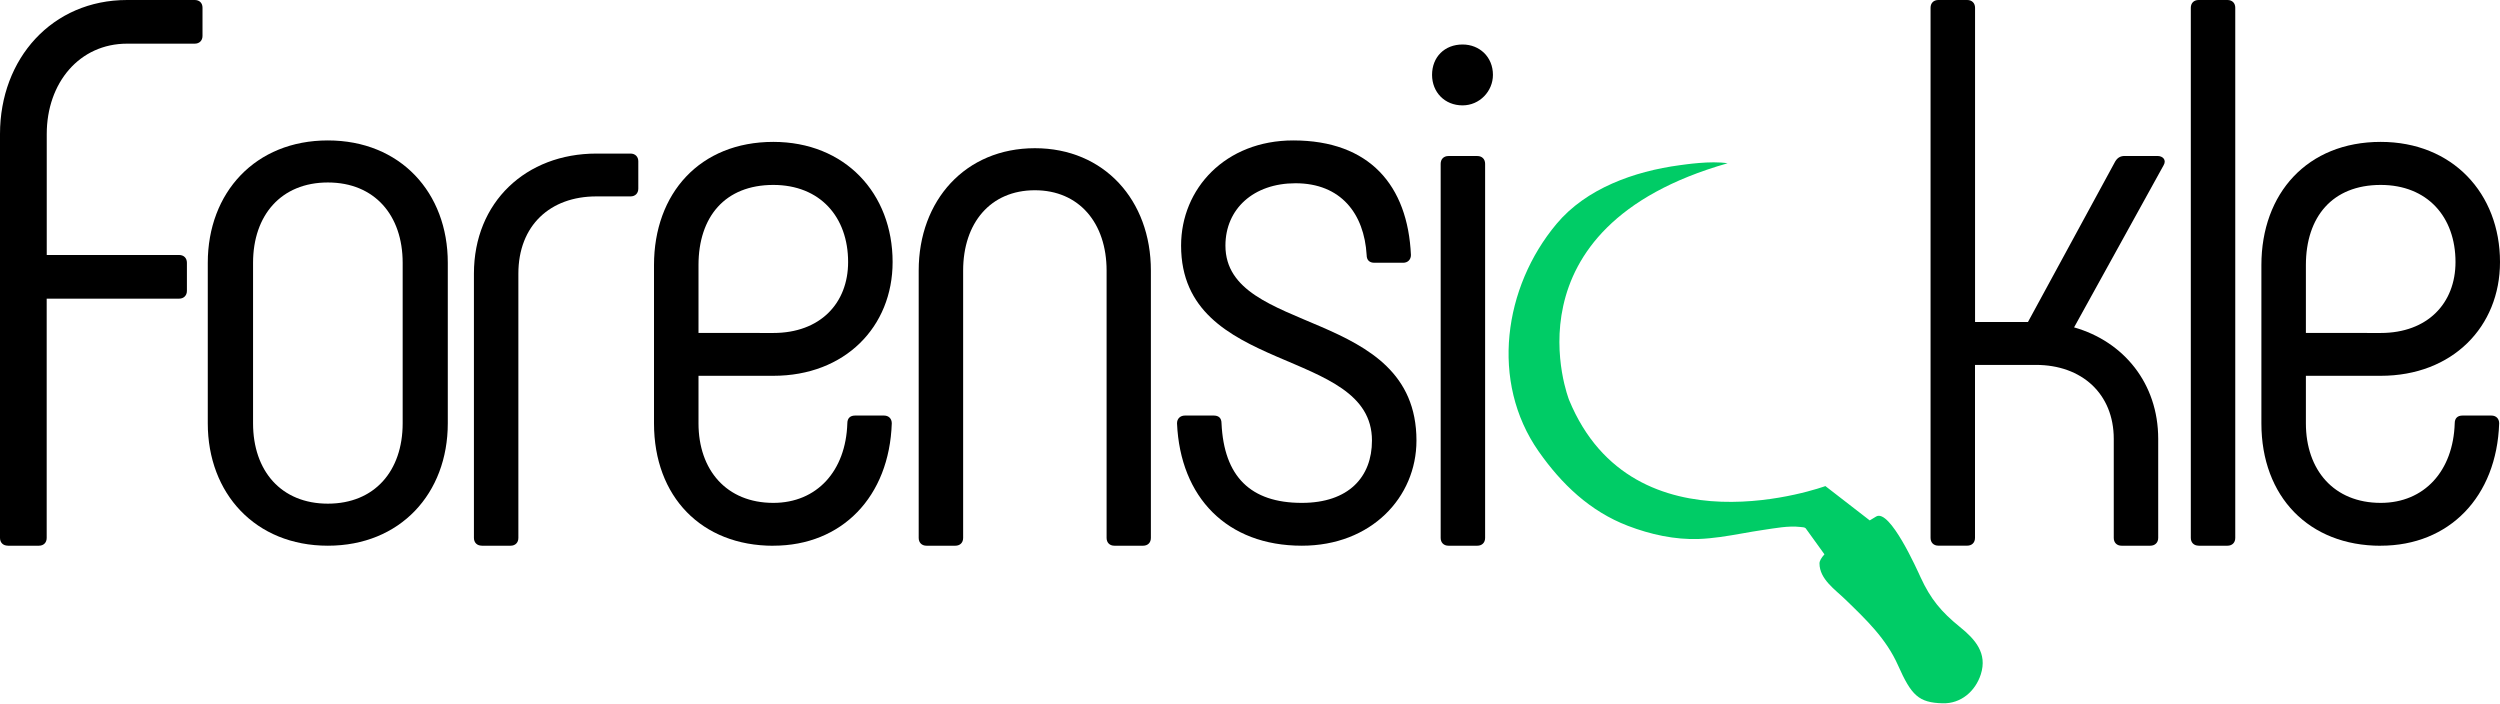
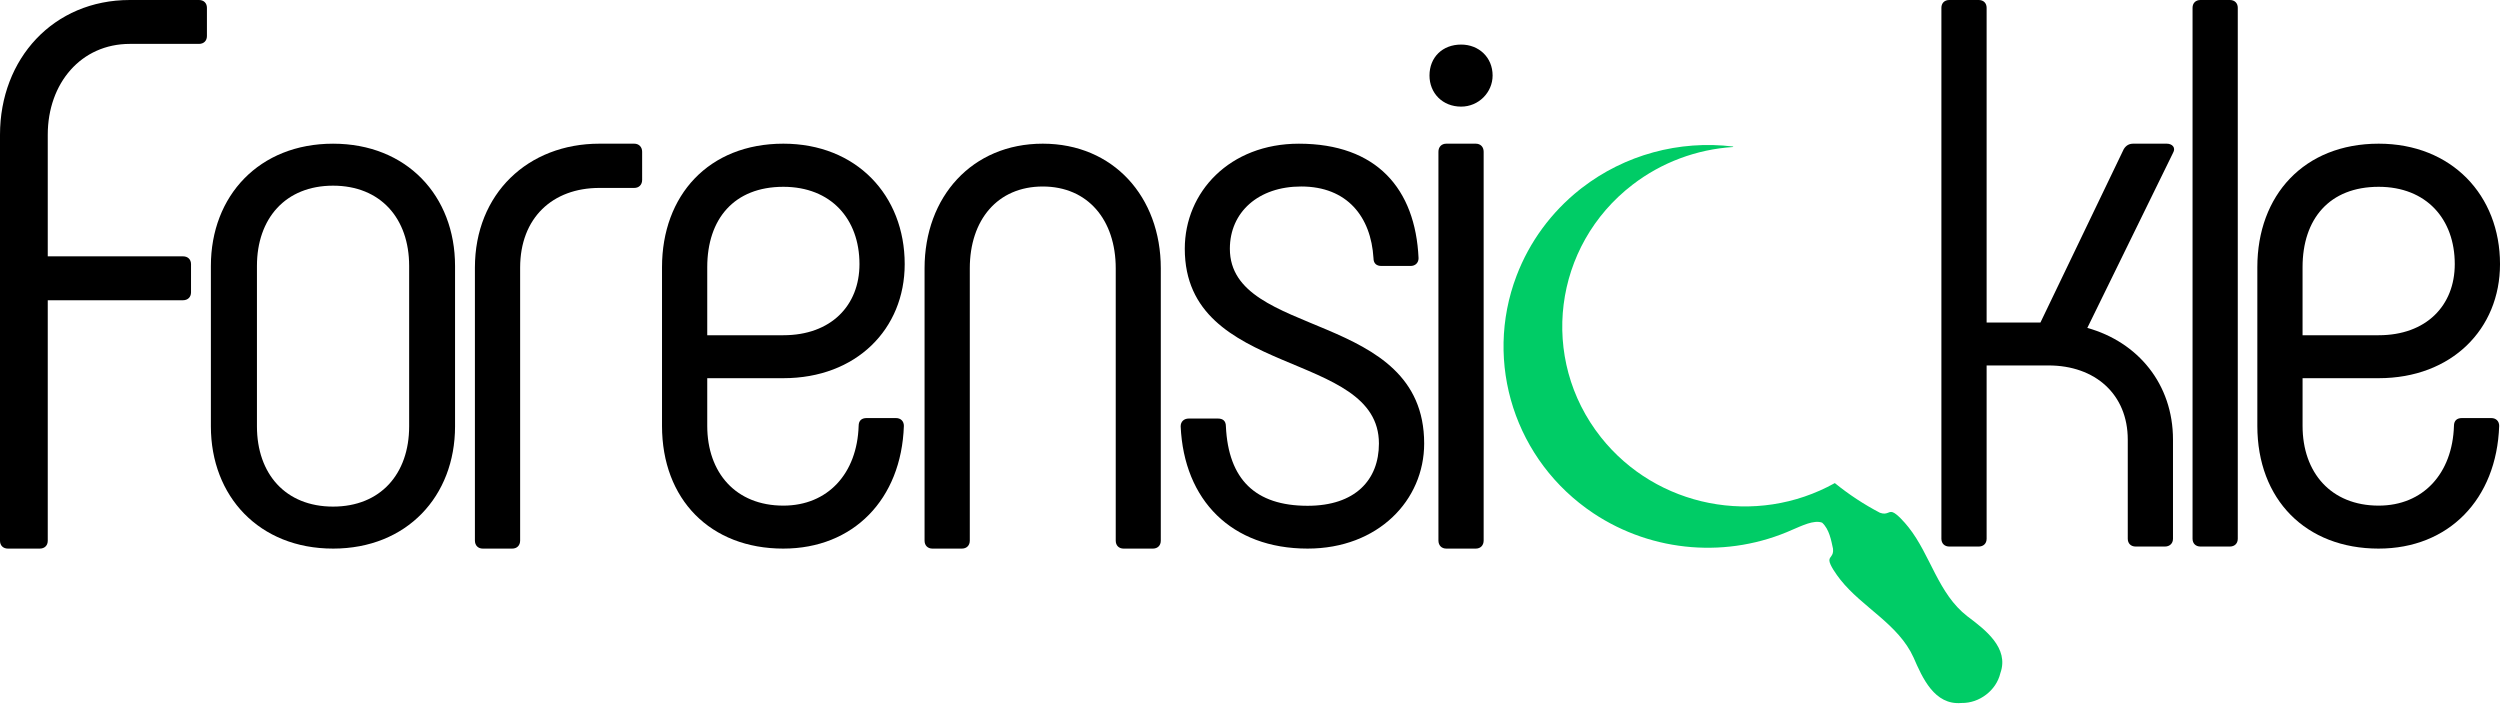
- <svg xmlns="http://www.w3.org/2000/svg" width="100%" height="100%" viewBox="0 0 47.924 13.481" version="1.1" id="svg1254">
+ <svg xmlns="http://www.w3.org/2000/svg" width="100%" height="100%" viewBox="0 0 256 72" version="1.1" id="svg1254">
  <defs id="defs1251" />
-   <g id="layer1">
-     <path d="m 45.637,10.461 c 1.316,0 2.225,-0.94 2.271,-2.346 0,-0.09 -0.059,-0.149 -0.149,-0.149 h -0.554 c -0.09,0 -0.149,0.047 -0.149,0.149 -0.028,0.912 -0.582,1.525 -1.419,1.525 -0.896,0 -1.434,-0.629 -1.434,-1.525 V 7.204 h 1.434 c 1.375,0 2.287,-0.94 2.287,-2.181 C 47.924,3.706 47.012,2.72 45.637,2.72 44.231,2.72 43.35,3.706 43.35,5.082 v 3.034 c 0,1.406 0.912,2.346 2.287,2.346 z M 44.203,6.382 V 5.082 c 0,-0.924 0.507,-1.537 1.434,-1.537 0.896,0 1.434,0.613 1.434,1.478 0,0.793 -0.538,1.36 -1.434,1.36 z" id="path1054" style="fill:#000 ;fill-opacity:1;stroke-width:0.311" />
-     <path d="m 42.146,10.461 h 0.554 c 0.09,0 0.149,-0.059 0.149,-0.149 V 0.149 C 42.85,0.059 42.79,0 42.7,0 H 42.146 C 42.056,0 41.997,0.059 41.997,0.149 V 10.311 c 0,0.09 0.059,0.149 0.149,0.149 z" id="path1048" style="fill:#000;fill-opacity:1;stroke-width:0.311" />
-     <path d="M 39.759,6.276 41.476,3.167 C 41.535,3.065 41.46,2.99 41.358,2.99 h -0.629 c -0.075,0 -0.134,0.028 -0.18,0.103 l -1.674,3.08 H 37.861 V 0.149 C 37.861,0.059 37.801,0 37.711,0 H 37.157 C 37.067,0 37.008,0.059 37.008,0.149 V 10.311 c 0,0.09 0.059,0.149 0.149,0.149 h 0.554 c 0.09,0 0.149,-0.059 0.149,-0.149 V 6.995 h 1.167 c 0.881,0 1.493,0.554 1.493,1.419 v 1.898 c 0,0.09 0.059,0.149 0.149,0.149 h 0.551 c 0.09,0 0.152,-0.059 0.152,-0.149 V 8.413 c 0,-1.061 -0.66,-1.867 -1.615,-2.138 z" id="path1042" style="fill:#000;fill-opacity:1;stroke-width:0.311" />
-     <path d="m 29.837,4.293 c -1.01,1.207 -1.278,3.023 -0.341,4.361 0.439,0.626 0.983,1.147 1.71,1.426 0.431,0.165 0.9,0.269 1.362,0.252 0.137,-0.005 0.274,-0.02 0.409,-0.038 0.277,-0.038 0.551,-0.096 0.827,-0.136 0.228,-0.033 0.478,-0.083 0.71,-0.056 0.029,0.004 0.084,0.002 0.103,0.029 0.002,0.002 0.357,0.495 0.357,0.495 -0.059,0.066 -0.095,0.126 -0.095,0.174 -2.12e-4,0.301 0.299,0.501 0.494,0.69 0.404,0.391 0.785,0.754 1.011,1.263 0.257,0.578 0.395,0.716 0.855,0.729 0.351,0.01 0.628,-0.231 0.732,-0.554 0.131,-0.407 -0.11,-0.675 -0.4,-0.909 -0.357,-0.289 -0.562,-0.535 -0.753,-0.95 -0.064,-0.139 -0.59,-1.321 -0.852,-1.168 0,0 -0.049,0.029 -0.124,0.075 L 34.992,9.318 c 0,0 -3.675,1.35 -4.913,-1.65 0,0 -1.312,-3.3 3.038,-4.538 -0.321,-0.053 -0.831,0.026 -0.918,0.037 -0.872,0.117 -1.794,0.446 -2.362,1.126 z" id="path1026" style="display:inline;overflow:visible;fill:#0c6;fill-opacity:1;stroke-width:0.106" />
-     <path d="m 28.037,2.02 c 0.327,0 0.582,-0.271 0.582,-0.585 C 28.619,1.093 28.364,0.853 28.037,0.853 27.692,0.853 27.452,1.093 27.452,1.435 c 0,0.33 0.24,0.585 0.585,0.585 z m -0.271,8.441 h 0.554 c 0.09,0 0.149,-0.059 0.149,-0.149 V 3.14 c 0,-0.09 -0.059,-0.149 -0.149,-0.149 h -0.554 c -0.09,0 -0.149,0.059 -0.149,0.149 v 7.172 c 0,0.09 0.059,0.149 0.149,0.149 z" id="path1012" style="fill:#000;fill-opacity:1;stroke-width:0.311" />
-     <path d="m 24.956,10.461 c 1.329,0 2.197,-0.927 2.197,-2.016 0,-2.57 -3.662,-2.004 -3.662,-3.737 0,-0.703 0.538,-1.195 1.344,-1.195 0.868,0 1.316,0.582 1.363,1.375 0,0.103 0.059,0.149 0.149,0.149 h 0.551 c 0.09,0 0.149,-0.062 0.149,-0.149 C 26.987,3.557 26.256,2.692 24.791,2.692 c -1.301,0 -2.15,0.924 -2.15,2.016 0,2.495 3.659,1.929 3.659,3.737 0,0.7 -0.448,1.195 -1.344,1.195 -0.986,0 -1.493,-0.507 -1.54,-1.525 0,-0.106 -0.059,-0.149 -0.149,-0.149 H 22.715 c -0.09,0 -0.152,0.059 -0.152,0.149 0.062,1.419 0.958,2.346 2.393,2.346 z" id="path1006" style="fill:#000;fill-opacity:1;stroke-width:0.311" />
-     <path d="m 17.76,10.461 h 0.554 c 0.09,0 0.149,-0.059 0.149,-0.149 V 5.187 c 0,-0.912 0.523,-1.54 1.375,-1.54 0.849,0 1.375,0.629 1.375,1.54 v 5.125 c 0,0.09 0.059,0.149 0.149,0.149 h 0.551 c 0.09,0 0.149,-0.059 0.149,-0.149 V 5.187 C 22.063,3.84 21.167,2.841 19.839,2.841 18.507,2.841 17.611,3.84 17.611,5.187 v 5.125 c 0,0.09 0.059,0.149 0.149,0.149 z" id="path1000" style="fill:#000;fill-opacity:1;stroke-width:0.311" />
-     <path d="m 14.824,10.461 c 1.316,0 2.225,-0.94 2.271,-2.346 0,-0.09 -0.059,-0.149 -0.149,-0.149 h -0.554 c -0.09,0 -0.149,0.047 -0.149,0.149 -0.028,0.912 -0.582,1.525 -1.419,1.525 -0.896,0 -1.434,-0.629 -1.434,-1.525 V 7.204 h 1.434 c 1.375,0 2.287,-0.94 2.287,-2.181 C 17.111,3.706 16.199,2.72 14.824,2.72 13.418,2.72 12.537,3.706 12.537,5.082 v 3.034 c 0,1.406 0.912,2.346 2.287,2.346 z M 13.39,6.382 V 5.082 c 0,-0.924 0.507,-1.537 1.434,-1.537 0.896,0 1.434,0.613 1.434,1.478 0,0.793 -0.538,1.36 -1.434,1.36 z" id="path994" style="fill:#000;fill-opacity:1;stroke-width:0.311" />
-     <path d="m 9.234,10.461 h 0.554 c 0.09,0 0.149,-0.059 0.149,-0.149 V 5.246 c 0,-0.927 0.613,-1.481 1.493,-1.481 h 0.657 c 0.09,0 0.149,-0.059 0.149,-0.149 V 3.093 C 12.237,3.006 12.178,2.944 12.088,2.944 H 11.431 C 10.087,2.944 9.085,3.871 9.085,5.246 v 5.065 c 0,0.09 0.059,0.149 0.149,0.149 z" id="path988" style="fill:#000;fill-opacity:1;stroke-width:0.311" />
-     <path d="m 6.285,10.461 c 1.388,0 2.299,-1.002 2.299,-2.346 V 5.038 C 8.585,3.691 7.673,2.692 6.285,2.692 4.895,2.692 3.983,3.691 3.983,5.038 v 3.077 c 0,1.344 0.912,2.346 2.302,2.346 z m 0,-0.806 c -0.896,0 -1.434,-0.629 -1.434,-1.54 V 5.038 c 0,-0.912 0.538,-1.54 1.434,-1.54 0.896,0 1.434,0.629 1.434,1.54 v 3.077 c 0,0.912 -0.538,1.54 -1.434,1.54 z" id="path982" style="fill:#000;fill-opacity:1;stroke-width:0.311" />
-     <path d="m 0.149,10.461 h 0.597 c 0.09,0 0.149,-0.059 0.149,-0.149 V 5.725 h 2.539 c 0.09,0 0.149,-0.062 0.149,-0.149 V 5.037 c 0,-0.09 -0.059,-0.149 -0.149,-0.149 H 0.896 V 2.57 c 0,-0.986 0.629,-1.733 1.54,-1.733 h 1.297 c 0.09,0 0.149,-0.059 0.149,-0.149 V 0.149 C 3.883,0.059 3.824,0 3.734,0 H 2.436 C 1.002,0 0,1.12 0,2.57 v 7.741 c 0,0.09 0.059,0.149 0.149,0.149 z" id="path976" style="fill:#000;fill-opacity:1;stroke-width:0;stroke:none;stroke-dasharray:none" />
+   <g id="g6764" transform="translate(88.56512)">
+     <path d="m 155.01,56.176 c 7.151,0 12.087,-5.033 12.341,-12.566 0,-0.483 -0.321,-0.8 -0.811,-0.8 h -3.009 c -0.49,0 -0.811,0.25 -0.811,0.8 -0.152,4.883 -3.161,8.166 -7.709,8.166 -4.869,0 -7.793,-3.366 -7.793,-8.166 v -4.883 h 7.793 c 7.472,0 12.425,-5.033 12.425,-11.682 0,-7.049 -4.953,-12.332 -12.425,-12.332 -7.641,0 -12.425,5.283 -12.425,12.649 v 16.249 c 0,7.533 4.953,12.566 12.425,12.566 z m -7.793,-21.848 v -6.966 c 0,-4.95 2.756,-8.233 7.793,-8.233 4.869,0 7.793,3.283 7.793,7.916 0,4.25 -2.925,7.283 -7.793,7.283 z" id="path6742" style="fill:#000000;fill-opacity:1;stroke-width:1.678" />
+     <path d="m 136.763,55.966 h 3.009 c 0.49,0 0.811,-0.316 0.811,-0.799 l 2.2e-4,-54.368 C 140.584,0.316 140.262,0 139.772,0 h -3.009 c -0.49,0 -0.811,0.316 -0.811,0.799 V 55.167 c 0,0.483 0.321,0.799 0.811,0.799 z" id="path6744" style="fill:#000000;fill-opacity:1;stroke-width:1.678" />
+     <path d="m 125.177,33.576 8.774,-17.915 c 0.321,-0.549 -0.085,-0.949 -0.642,-0.949 h -3.415 c -0.406,0 -0.727,0.15 -0.981,0.549 l -8.537,17.765 h -5.511 V 0.799 C 114.865,0.316 114.544,0 114.054,0 h -3.009 c -0.49,0 -0.811,0.316 -0.811,0.799 V 55.167 c 0,0.483 0.321,0.799 0.811,0.799 h 3.009 c 0.49,0 0.811,-0.316 0.811,-0.799 V 37.422 h 6.339 c 4.784,0 8.114,2.963 8.114,7.591 V 55.167 c 0,0.483 0.321,0.799 0.811,0.799 h 2.992 c 0.49,0 0.828,-0.316 0.828,-0.799 l -6e-5,-10.154 c -3e-5,-5.677 -3.584,-9.988 -8.774,-11.436 z" id="path6746" style="fill:#000000;fill-opacity:1;stroke-width:1.678" />
+     <path id="path6740" style="display:none;fill:#000000;fill-opacity:1;stroke-width:1.683" d="m 77.82,14.713 c -7.495,0 -12.465,5.048 -12.465,12.596 0,5.424 0,10.848 0,16.271 0,7.548 4.97,12.596 12.465,12.596 7.172,0 12.125,-5.048 12.379,-12.596 0,-0.484 -0.328,-0.796 -0.82,-0.796 h -3.012 c -0.492,0 -0.82,0.245 -0.82,0.796 -0.153,4.893 -3.167,8.188 -7.728,8.188 -4.883,0 -7.824,-3.379 -7.824,-8.188 0,-5.424 0,-10.848 0,-16.271 1e-5,-4.809 2.94,-8.188 7.824,-8.188 4.562,0 7.575,3.295 7.728,8.188 0,0.551 0.328,0.796 0.82,0.796 h 3.012 c 0.492,0 0.82,-0.312 0.82,-0.796 C 89.946,19.761 84.993,14.713 77.82,14.713 Z" />
+     <path id="path6748" style="display:inline;fill:#00cc66;fill-opacity:1;stroke:none;stroke-width:5.434;stroke-linecap:square;stroke-miterlimit:1000;stroke-opacity:1;paint-order:markers stroke fill" d="m 73.413,19.246 c -0.07,0.054 -0.139,0.109 -0.208,0.163 -2.92,2.317 -5.155,5.363 -6.472,8.822 -3.401,8.926 -0.147,18.986 7.87,24.329 6.105,4.06 13.843,4.619 20.4,1.673 0.902,-0.375 2.174,-1.025 3.016,-0.713 0.738,0.671 0.931,1.817 1.116,2.667 0.087,0.788 -0.398,0.781 -0.371,1.225 0.027,0.444 0.691,1.397 1.13,1.952 2.245,2.838 5.943,4.545 7.489,7.965 0.9,2.063 2.132,4.902 4.9,4.656 0.955,0.016 1.822,-0.31 2.532,-0.854 0.709,-0.544 1.24,-1.293 1.459,-2.209 0.919,-2.584 -1.575,-4.455 -3.386,-5.818 -2.988,-2.312 -3.764,-6.262 -6.01,-9.1 -0.439,-0.555 -1.216,-1.422 -1.646,-1.556 -0.43,-0.134 -0.543,0.331 -1.297,0.056 -1.627,-0.848 -3.195,-1.882 -4.614,-3.036 -8.066,4.497 -18.26,2.496 -23.961,-4.704 -6.348,-8.026 -4.891,-19.601 3.255,-25.856 2.96,-2.273 6.545,-3.616 10.291,-3.855 l 0.006,-0.048 c -5.537,-0.676 -11.114,0.853 -15.497,4.24 z" />
+     <path id="path7002" style="display:inline;fill:#000000;fill-opacity:1;stroke-width:1.709" d="m 59.541,56.177 h 3.009 c 0.49,0 0.811,-0.328 0.811,-0.829 l -1.02e-4,-39.806 c -10e-7,-0.501 -0.321,-0.829 -0.811,-0.829 H 59.541 c -0.49,0 -0.811,0.328 -0.811,0.829 v 39.806 c 0,0.501 0.321,0.829 0.811,0.829 z" />
+     <path id="path6750" style="display:inline;fill:#000000;fill-opacity:1;stroke-width:1.74" d="m 61.055,10.918 c 1.81,0 3.223,-1.474 3.223,-3.185 0,-1.864 -1.413,-3.169 -3.223,-3.169 -1.913,0 -3.24,1.305 -3.24,3.169 0,1.796 1.327,3.185 3.24,3.185 z" />
+     <path d="m 45.335,56.176 c 7.218,0 11.935,-4.948 11.935,-10.76 0,-13.716 -19.897,-10.694 -19.897,-19.943 0,-3.753 2.925,-6.376 7.303,-6.376 4.717,0 7.151,3.105 7.404,7.34 0,0.548 0.321,0.797 0.811,0.797 h 2.992 c 0.49,0 0.812,-0.332 0.812,-0.797 -0.321,-7.107 -4.294,-11.723 -12.257,-11.723 -7.066,0 -11.681,4.932 -11.681,10.76 0,13.318 19.88,10.295 19.88,19.943 0,3.736 -2.434,6.376 -7.303,6.376 -5.359,0 -8.114,-2.707 -8.368,-8.137 0,-0.565 -0.321,-0.797 -0.811,-0.797 h -2.992 c -0.49,0 -0.828,0.315 -0.828,0.797 0.338,7.572 5.207,12.52 13,12.52 z" id="path6752" style="fill:#000000;fill-opacity:1;stroke-width:1.675" />
+     <path d="M 6.922,56.176 H 9.931 c 0.49,0 0.811,-0.322 0.811,-0.813 V 27.479 c 0,-4.961 2.84,-8.381 7.472,-8.381 4.615,0 7.472,3.42 7.472,8.381 v 27.885 c 0,0.491 0.321,0.813 0.811,0.813 h 2.992 c 0.49,0 0.811,-0.322 0.811,-0.813 L 30.301,27.479 c -10e-5,-7.331 -4.868,-12.766 -12.087,-12.766 -7.235,0 -12.104,5.435 -12.104,12.766 v 27.885 c 0,0.491 0.321,0.813 0.811,0.813 z" id="path6754" style="fill:#000000;fill-opacity:1;stroke-width:1.692" />
+     <path d="m -8.349,56.176 c 7.151,0 12.088,-5.033 12.341,-12.566 0,-0.483 -0.321,-0.8 -0.811,-0.8 H 0.171 c -0.49,0 -0.811,0.25 -0.811,0.8 -0.152,4.883 -3.161,8.166 -7.709,8.166 -4.869,0 -7.794,-3.366 -7.794,-8.166 v -4.883 h 7.794 c 7.472,0 12.425,-5.033 12.425,-11.682 0,-7.049 -4.953,-12.332 -12.425,-12.332 -7.641,0 -12.426,5.283 -12.426,12.649 v 16.249 c 0,7.533 4.953,12.566 12.426,12.566 z M -16.143,34.328 V 27.362 c 0,-4.95 2.756,-8.233 7.794,-8.233 4.869,0 7.794,3.283 7.794,7.916 0,4.25 -2.925,7.283 -7.794,7.283 z" id="path6756" style="fill:#000000;fill-opacity:1;stroke-width:1.679" />
+     <path d="m -39.123,56.176 h 3.009 c 0.49,0 0.811,-0.326 0.811,-0.824 V 27.413 c 0,-5.114 3.33,-8.169 8.114,-8.169 h 3.567 c 0.49,0 0.812,-0.326 0.812,-0.824 l -1.28e-4,-2.883 c -2.1e-5,-0.481 -0.321,-0.824 -0.811,-0.824 h -3.567 c -7.303,0 -12.746,5.114 -12.746,12.7 v 27.94 c 0,0.498 0.321,0.824 0.811,0.824 z" id="path6758" style="fill:#000000;fill-opacity:1;stroke-width:1.703" />
+     <path d="m -54.461,56.177 c 7.54,0 12.493,-5.347 12.493,-12.52 l -1.75e-4,-16.423 c -7.6e-5,-7.19 -4.953,-12.52 -12.493,-12.52 -7.557,0 -12.51,5.33 -12.51,12.52 V 43.656 c 0,7.174 4.953,12.52 12.51,12.52 z m 0,-4.301 c -4.869,0 -7.793,-3.354 -7.793,-8.22 V 27.233 c 0,-4.865 2.925,-8.22 7.793,-8.22 4.869,0 7.793,3.354 7.793,8.22 V 43.656 c 0,4.865 -2.925,8.22 -7.793,8.22 z" id="path6760" style="fill:#000000;fill-opacity:1;stroke-width:1.675" />
+     <path d="m -87.75,56.176 h 3.26 c 0.492,0 0.815,-0.317 0.815,-0.802 V 30.745 h 13.855 c 0.492,0 0.815,-0.334 0.815,-0.802 l 4.99e-4,-2.891 c 8.3e-5,-0.485 -0.323,-0.802 -0.815,-0.802 H -83.675 V 13.802 c 0,-5.297 3.43,-9.307 8.404,-9.307 h 7.08 c 0.492,0 0.815,-0.317 0.815,-0.802 V 0.802 C -67.376,0.317 -67.698,0 -68.191,0 h -7.08 c -7.827,0 -13.294,6.015 -13.294,13.802 v 41.573 c 0,0.485 0.323,0.802 0.815,0.802 z" id="path6762" style="fill:#000000;fill-opacity:1;stroke:none;stroke-width:0;stroke-dasharray:none" />
  </g>
</svg>
